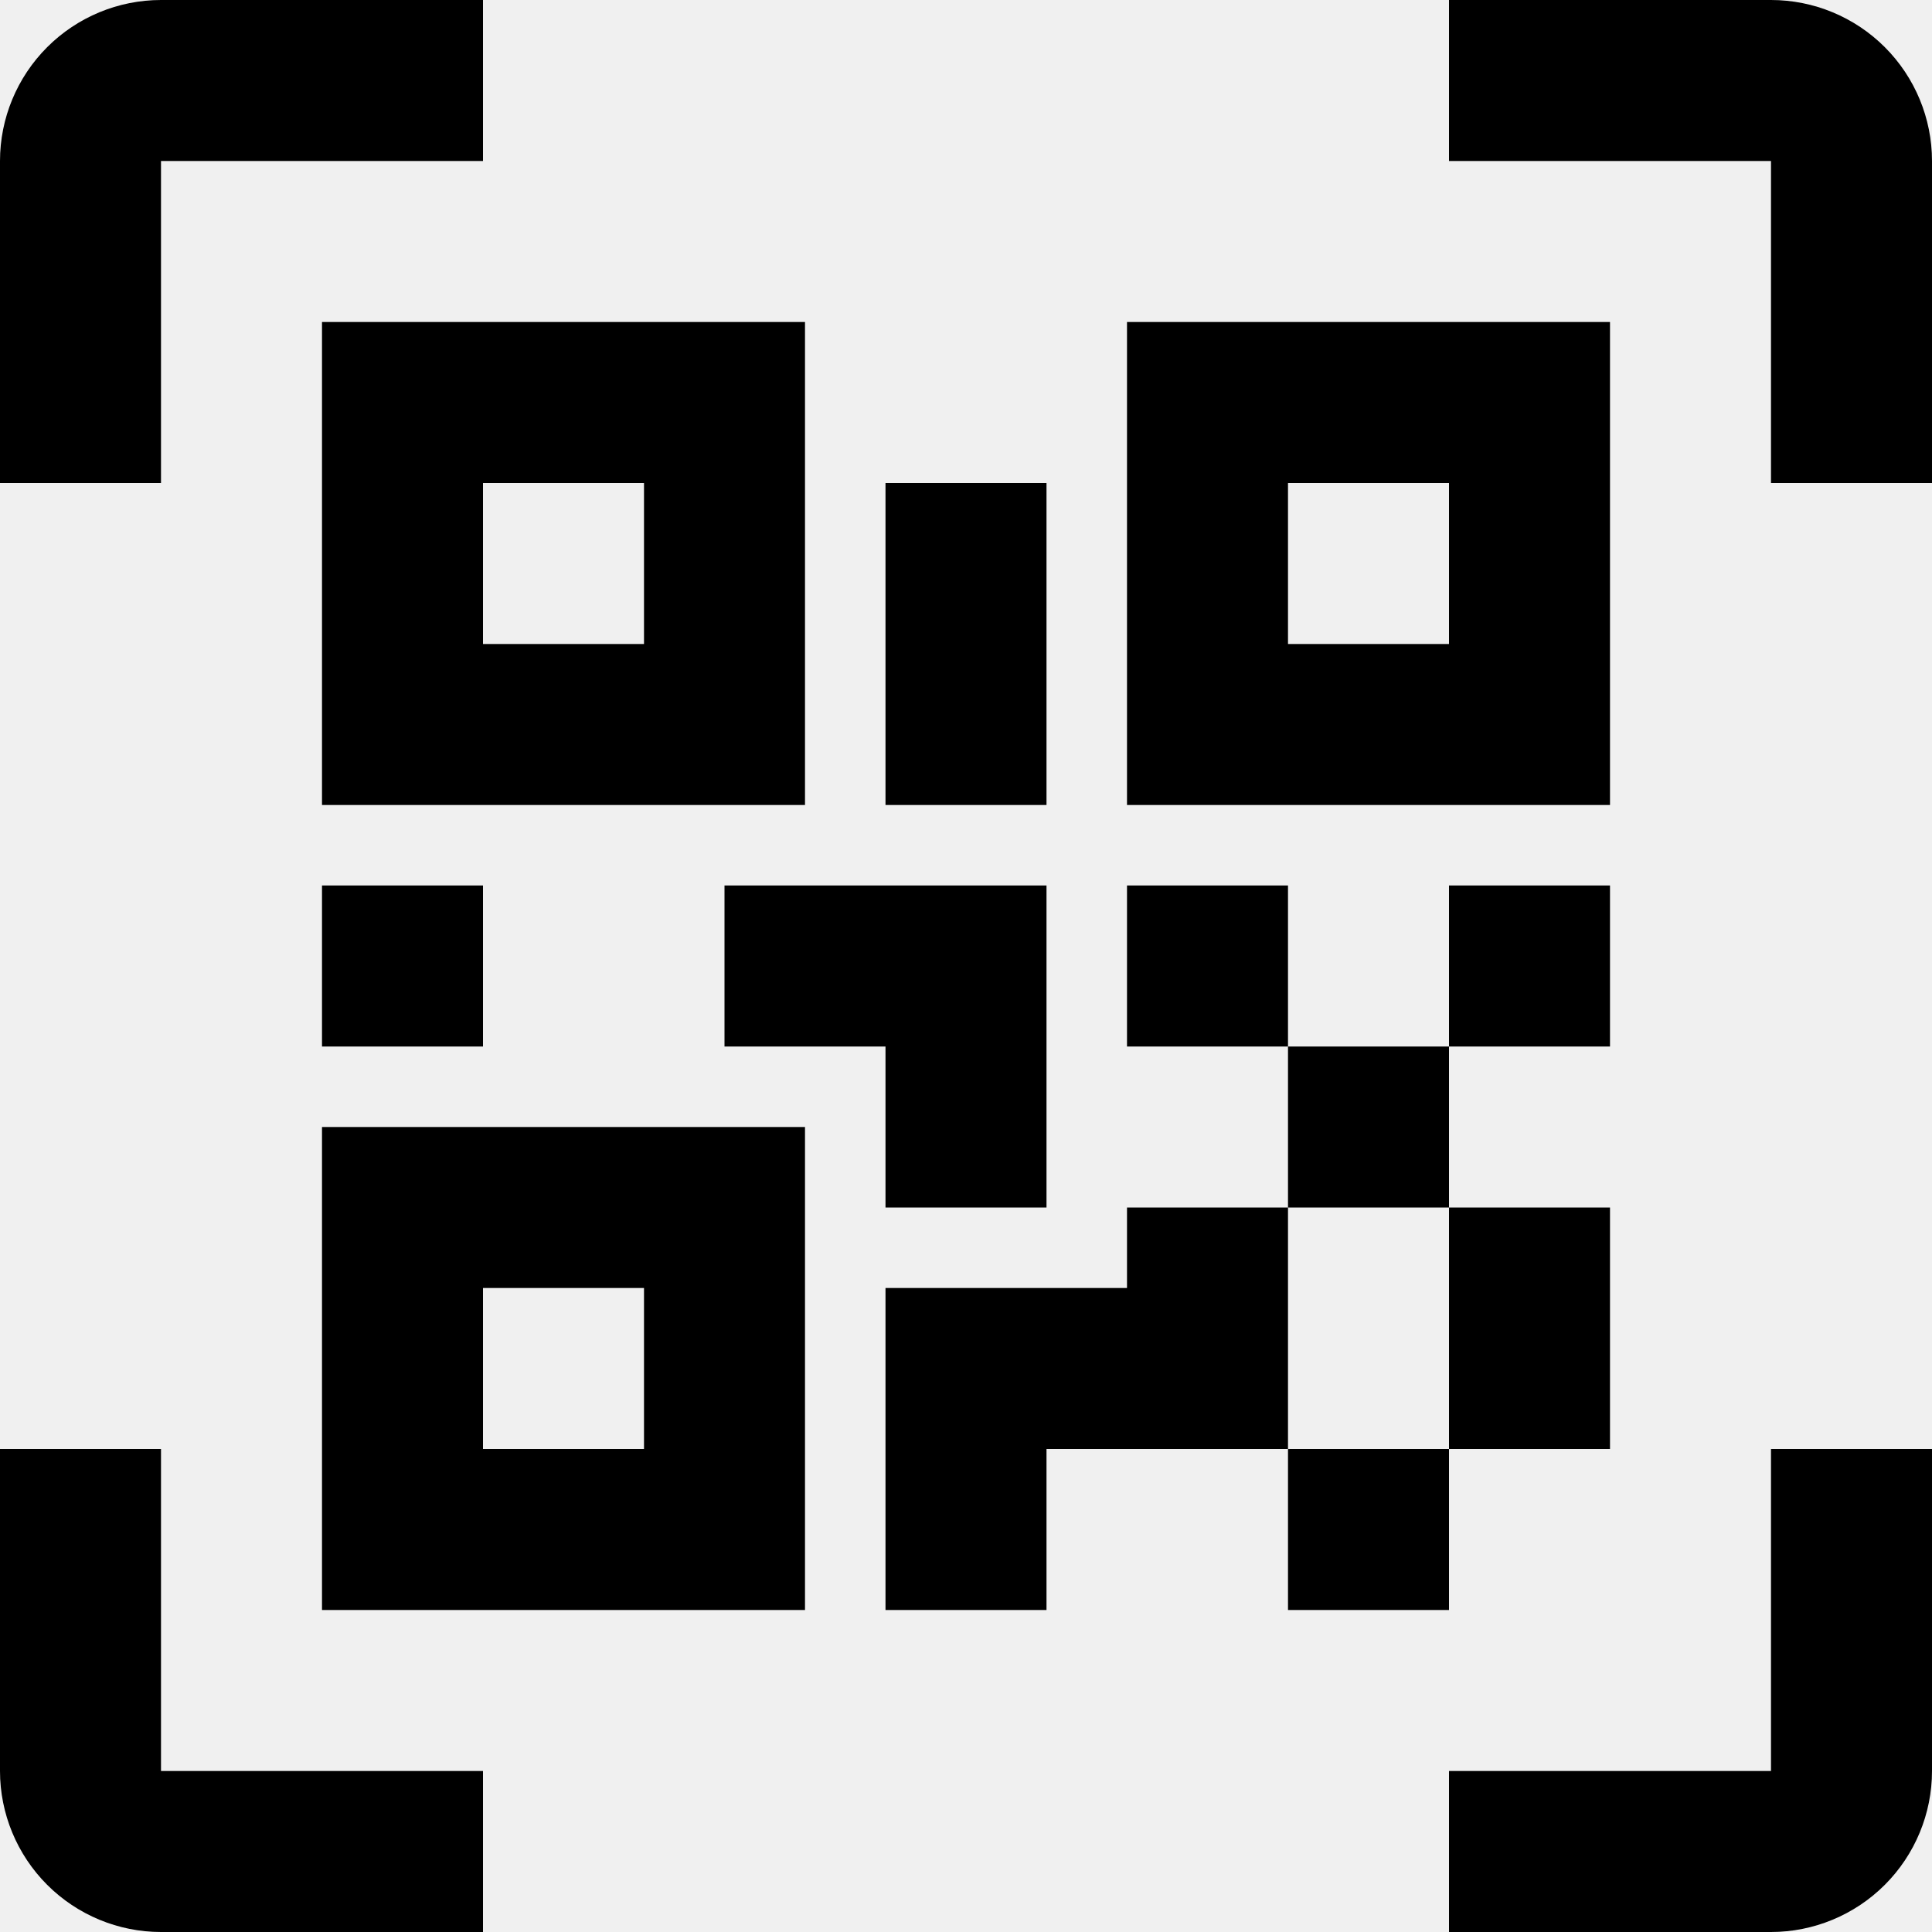
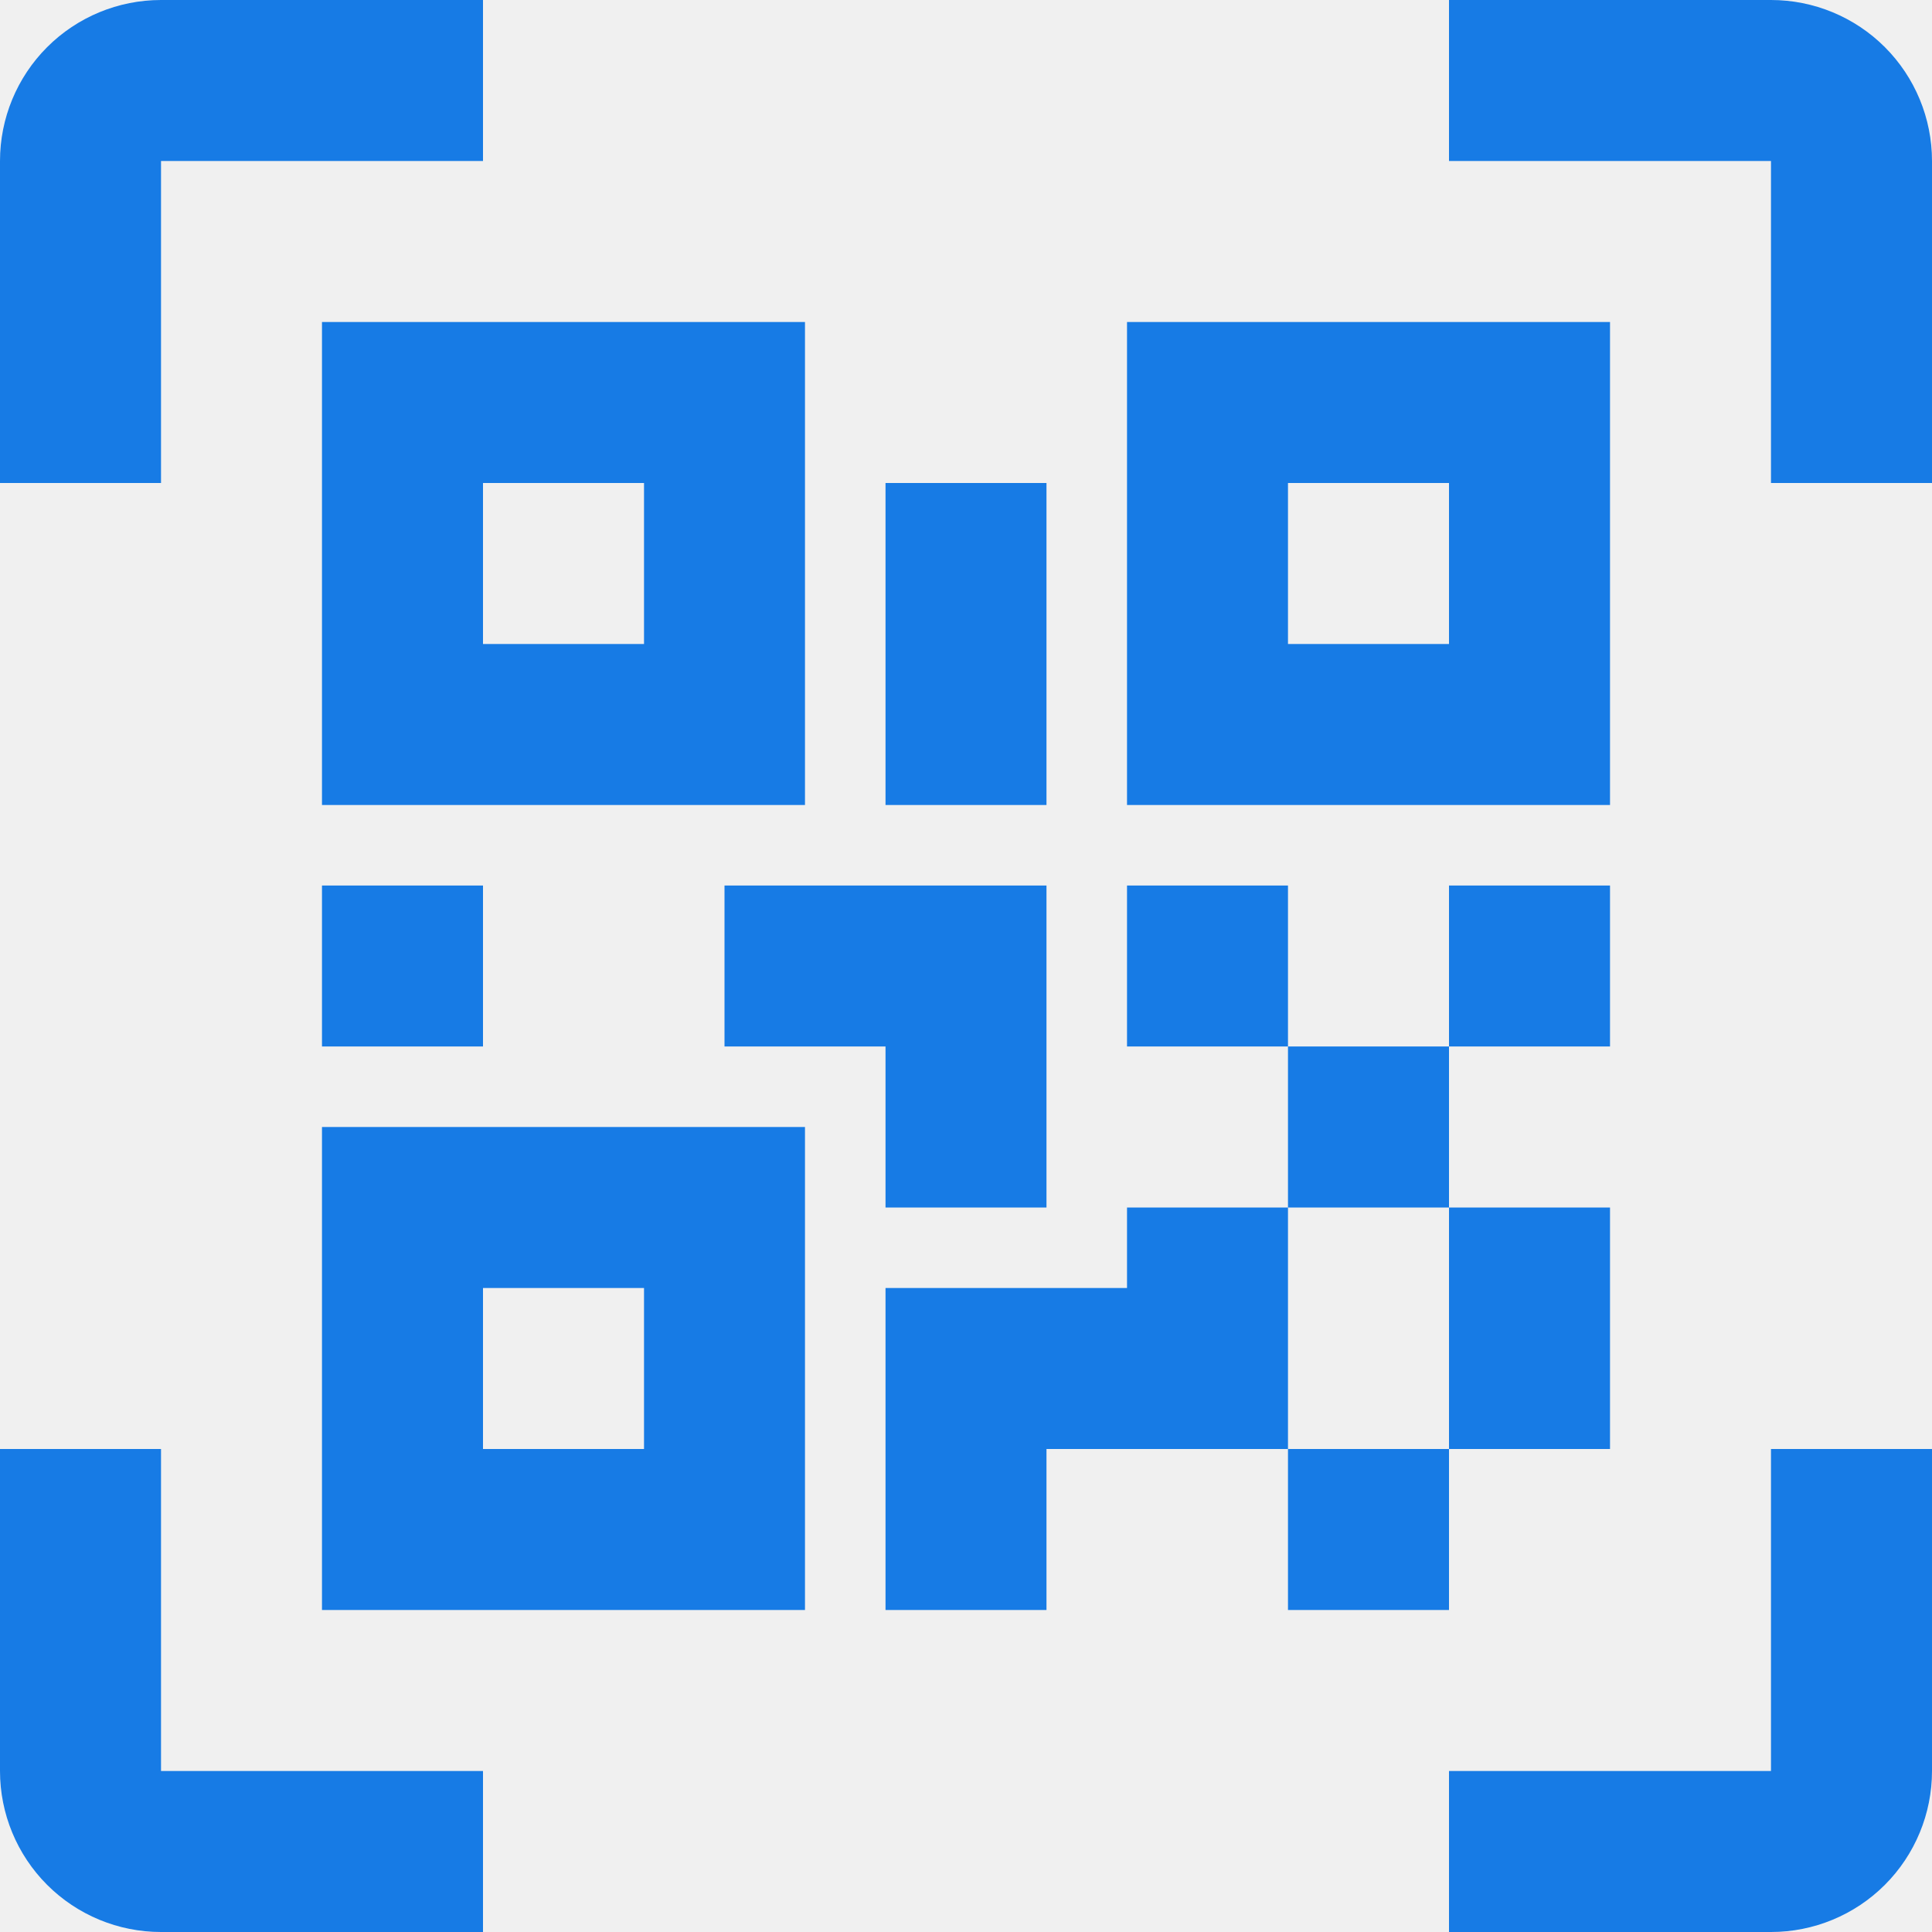
- <svg xmlns="http://www.w3.org/2000/svg" width="24" height="24" viewBox="0 0 24 24" fill="none">
-   <g clip-path="url(#clip0_1143_320)">
-     <path d="M4 4H10V10H4V4ZM20 4V10H14V4H20ZM14 15H16V13H14V11H16V13H18V11H20V13H18V15H20V18H18V20H16V18H13V20H11V16H14V15ZM16 15V18H18V15H16ZM4 20V14H10V20H4ZM6 6V8H8V6H6ZM16 6V8H18V6H16ZM6 16V18H8V16H6ZM4 11H6V13H4V11ZM9 11H13V15H11V13H9V11ZM11 6H13V10H11V6ZM2 2V6H0V2C0 1.47 0.211 0.961 0.586 0.586C0.961 0.211 1.47 0 2 0L6 0V2H2ZM22 0C22.53 0 23.039 0.211 23.414 0.586C23.789 0.961 24 1.47 24 2V6H22V2H18V0H22ZM2 18V22H6V24H2C1.47 24 0.961 23.789 0.586 23.414C0.211 23.039 0 22.53 0 22V18H2ZM22 22V18H24V22C24 22.53 23.789 23.039 23.414 23.414C23.039 23.789 22.53 24 22 24H18V22H22Z" fill="black" />
+ <svg xmlns="http://www.w3.org/2000/svg" width="35" height="35" viewBox="0 0 35 35" fill="none">
+   <g clip-path="url(#clip0_1162_88)">
+     <path d="M5.833 5.833H14.583V14.583H5.833V5.833ZM29.167 5.833V14.583H20.417V5.833H29.167ZM20.417 21.875H23.333V18.958H20.417V16.042H23.333V18.958H26.25V16.042H29.167V18.958H26.25V21.875H29.167V26.25H26.25V29.167H23.333V26.25H18.958V29.167H16.042V23.333H20.417V21.875ZM23.333 21.875V26.25H26.25V21.875H23.333ZM5.833 29.167V20.417H14.583V29.167H5.833ZM8.75 8.75V11.667H11.667V8.75H8.75ZM23.333 8.75V11.667H26.25V8.75H23.333ZM8.75 23.333V26.25H11.667V23.333H8.75ZM5.833 16.042H8.75V18.958H5.833V16.042ZM13.125 16.042H18.958V21.875H16.042V18.958H13.125V16.042ZM16.042 8.75H18.958V14.583H16.042V8.75ZM2.917 2.917V8.75H0V2.917C0 2.143 0.307 1.401 0.854 0.854C1.401 0.307 2.143 0 2.917 0L8.75 0V2.917H2.917ZM32.083 0C32.857 0 33.599 0.307 34.146 0.854C34.693 1.401 35 2.143 35 2.917V8.75H32.083V2.917H26.25V0H32.083ZM2.917 26.25V32.083H8.75V35H2.917C2.143 35 1.401 34.693 0.854 34.146C0.307 33.599 0 32.857 0 32.083V26.25H2.917ZM32.083 32.083V26.25H35V32.083C35 32.857 34.693 33.599 34.146 34.146C33.599 34.693 32.857 35 32.083 35H26.25V32.083H32.083Z" fill="#177BE5" />
  </g>
  <defs>
-     <clipPath id="clip0_1143_320">
-       <rect width="24" height="24" fill="white" />
+     <clipPath id="clip0_1162_88">
+       <rect width="35" height="35" fill="white" />
    </clipPath>
  </defs>
</svg>
